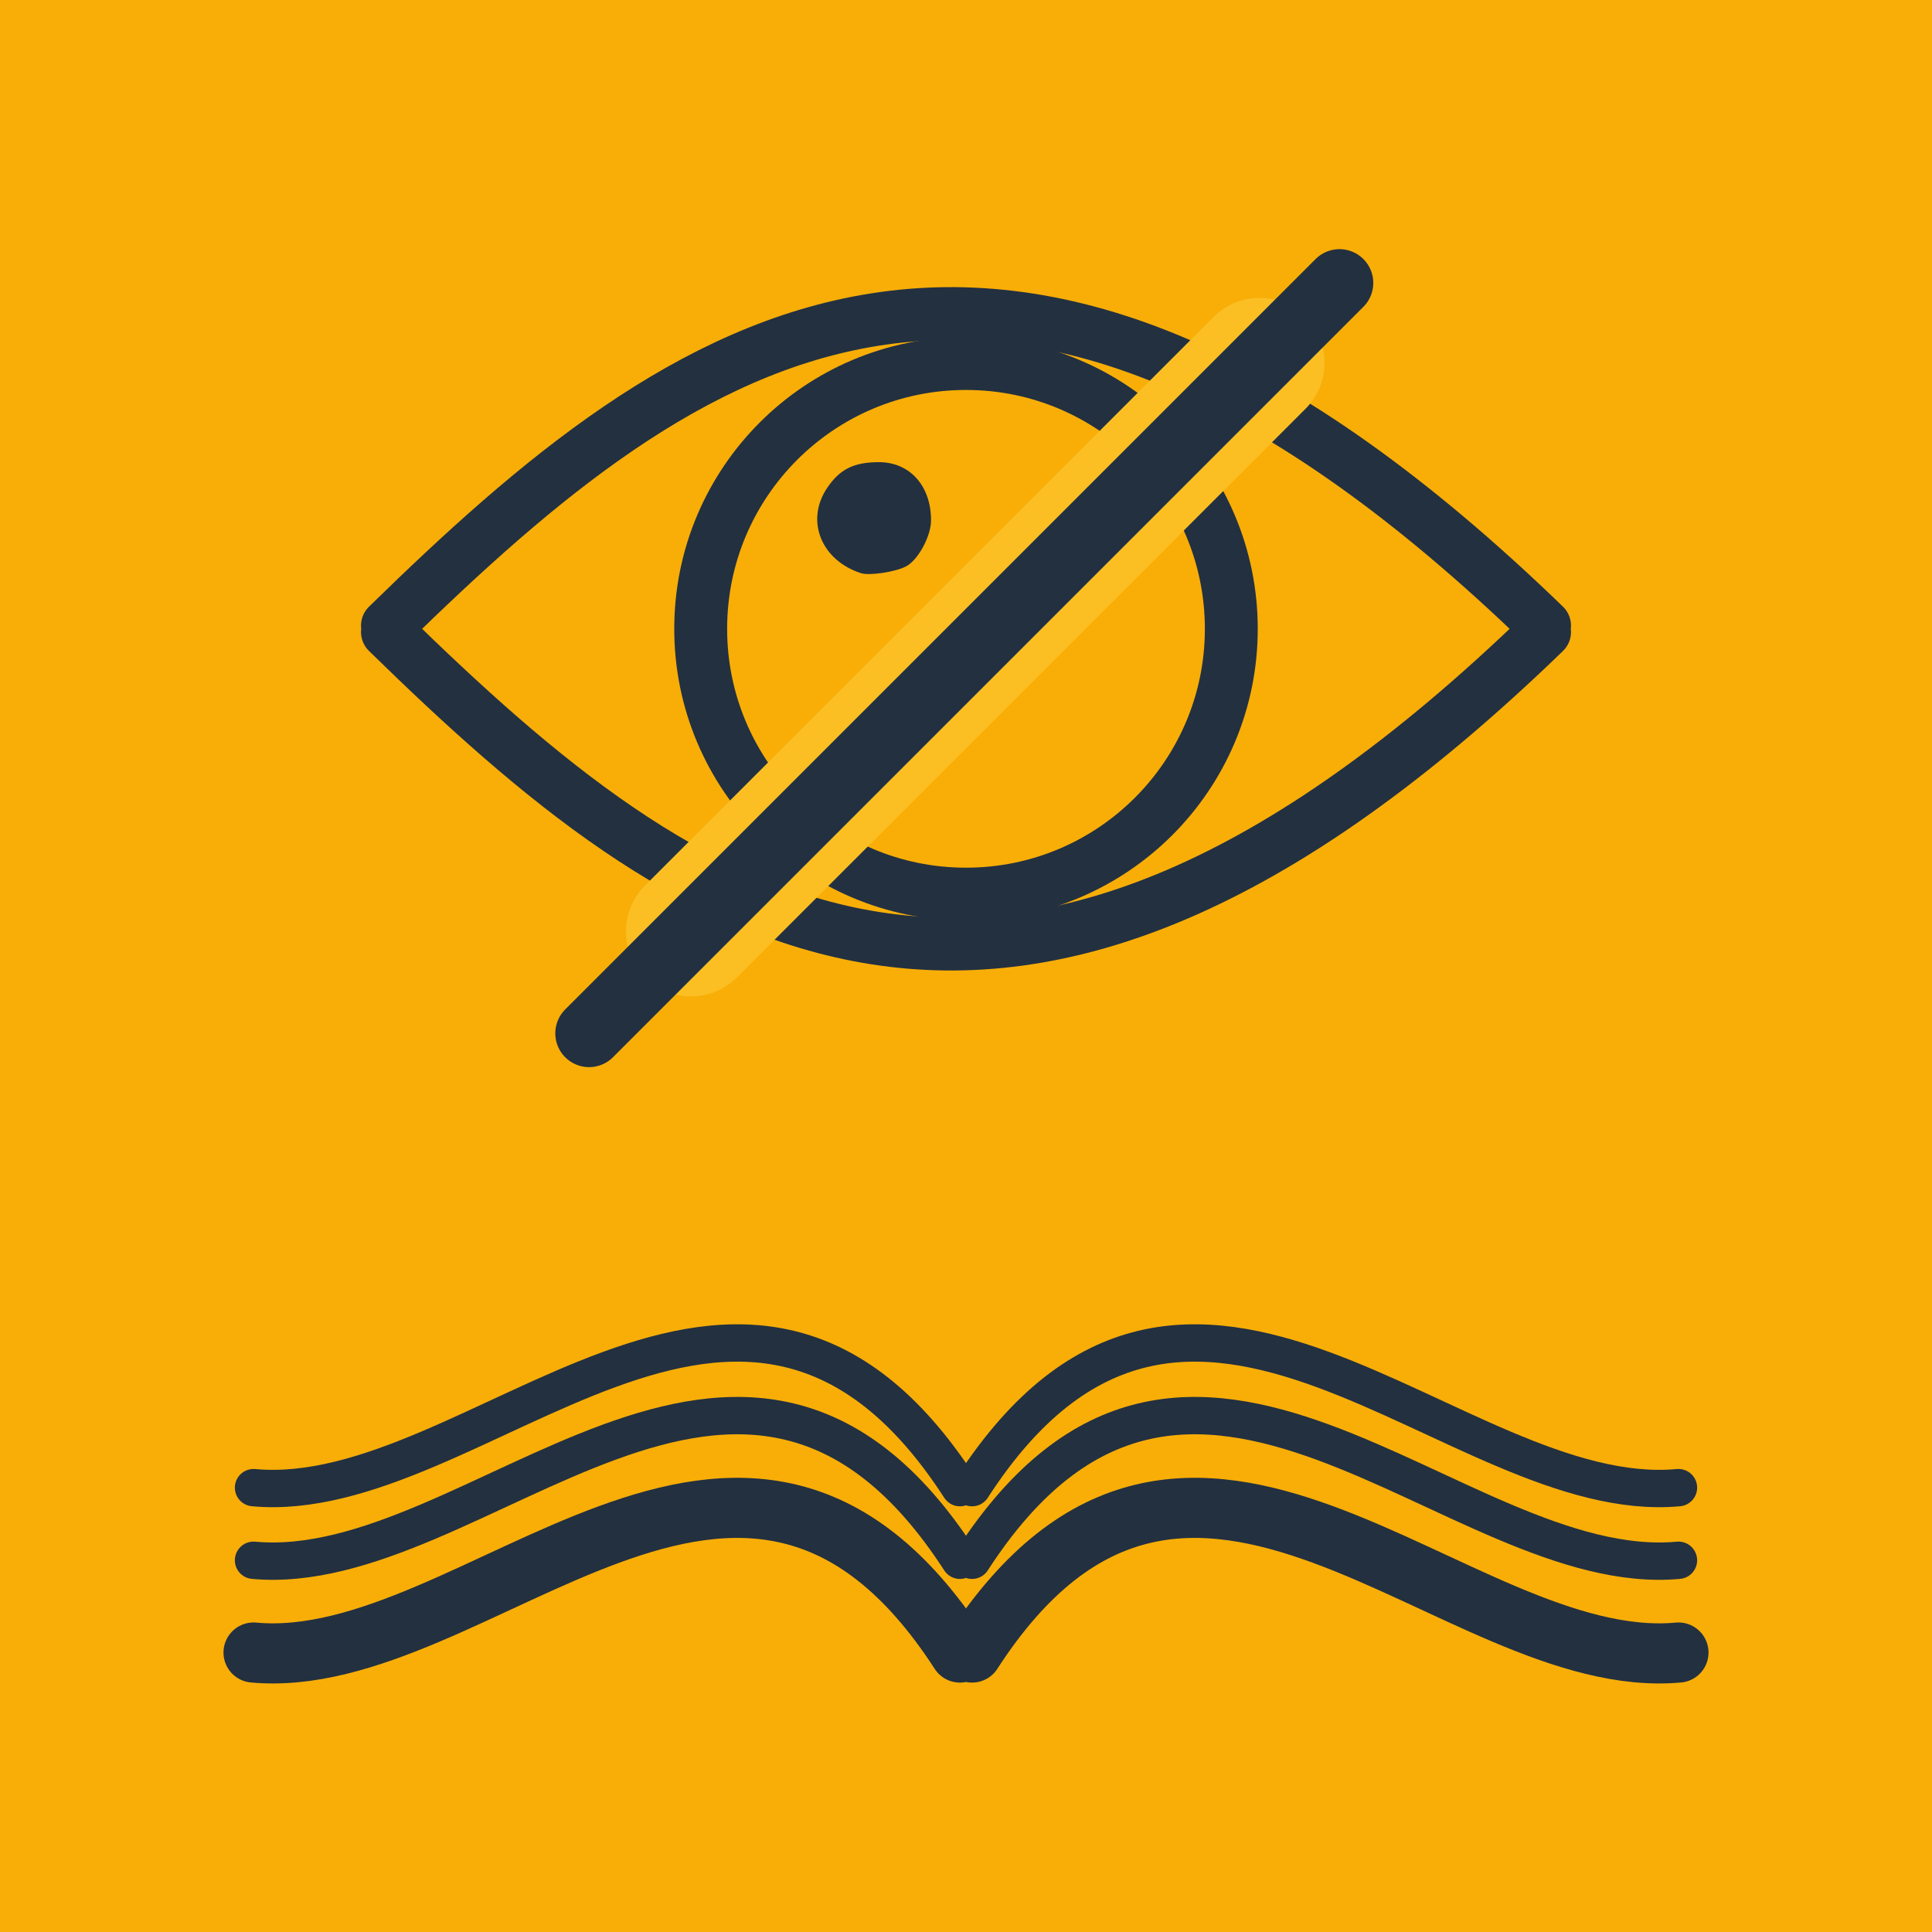
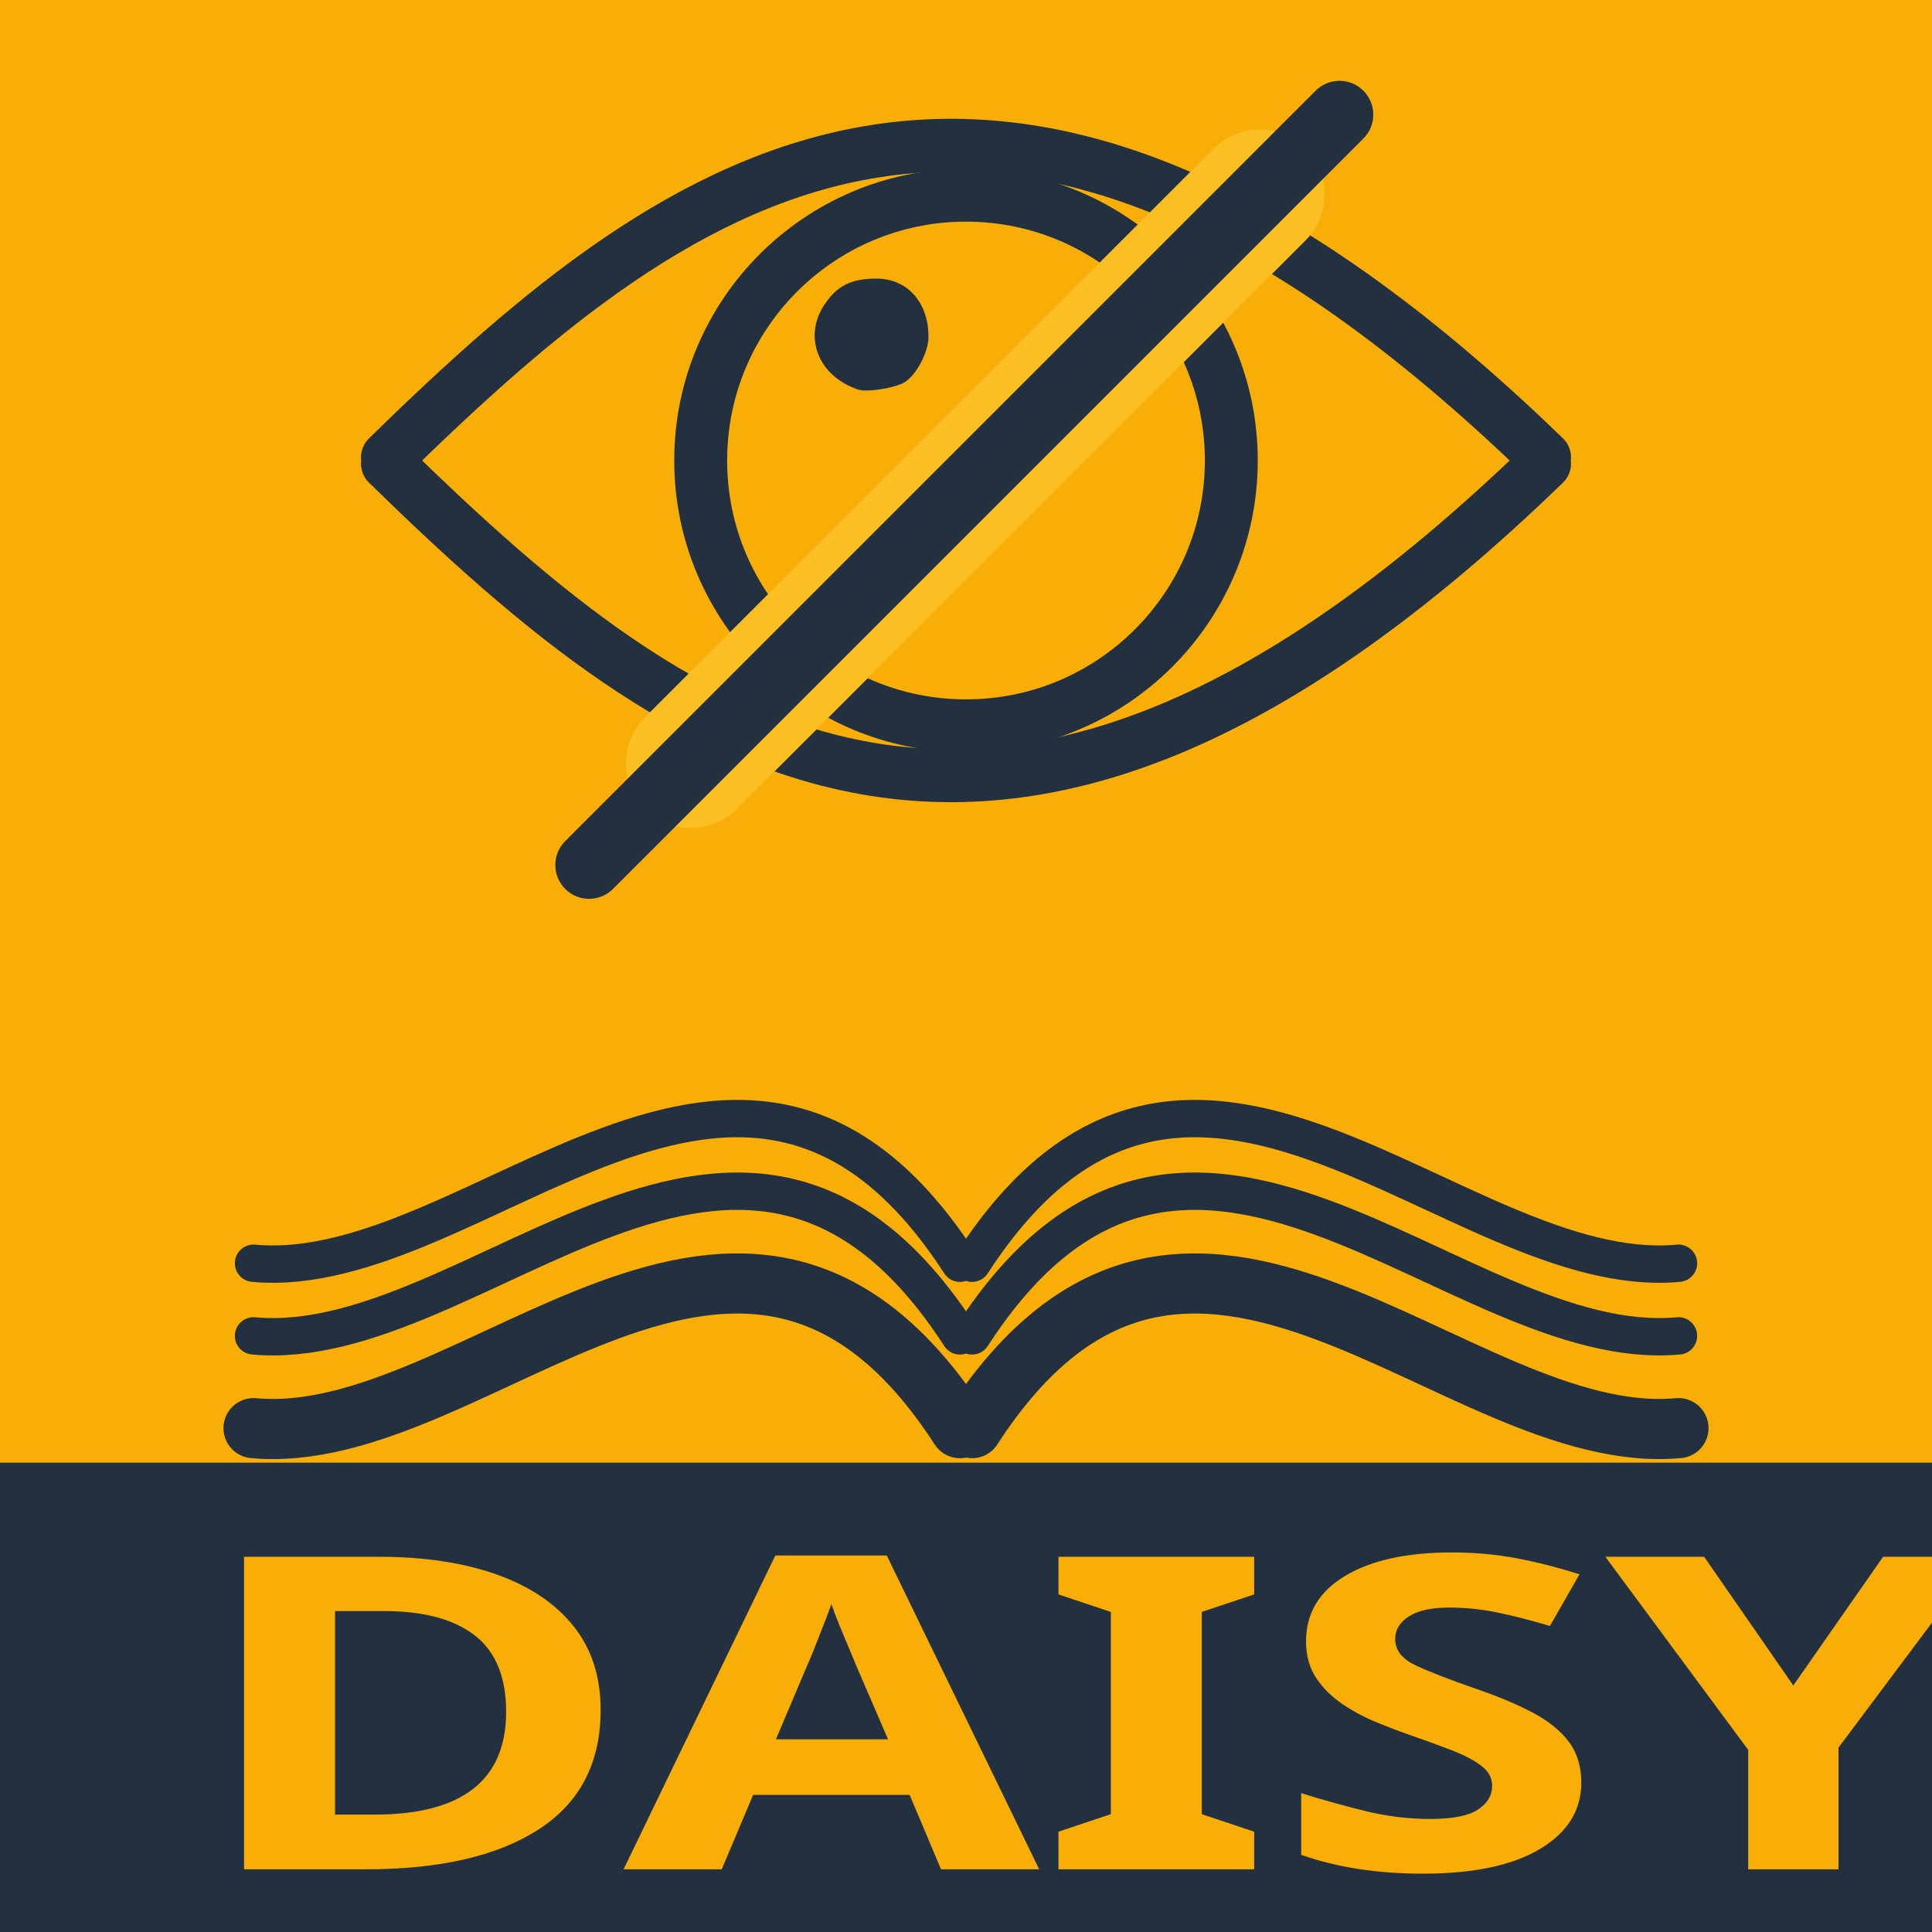
<svg xmlns="http://www.w3.org/2000/svg" version="1.1" id="svg1" width="532" height="532" viewBox="0 0 532 532">
  <defs id="defs1" />
-   <g id="g1">
-     <rect style="fill:#f8ae07;fill-opacity:1" id="rect18" width="553.672" height="553.672" x="-10.836" y="-10.836" />
-     <g id="g17" transform="matrix(1.445193,0,0,1.445193,-371.8402,-228.9558)">
-       <g id="g15" transform="matrix(0.9330385,0,0,0.9330385,37.27242,13.7873)" style="stroke:#233040;stroke-opacity:1">
-         <path style="fill:#233040;fill-opacity:1;stroke:#233040;stroke-width:0.861;stroke-opacity:1" d="m 420.606,270.32 c 2.333,-1.206 4.901,-5.936 4.904,-9.036 0.008,-6.822 -4.155,-11.477 -10.245,-11.458 -4.975,0.016 -7.683,1.366 -10.186,5.081 -4.305,6.388 -1.217,14.161 6.651,16.741 1.603,0.526 6.792,-0.251 8.876,-1.328 z" id="path2" />
-         <path id="path5" style="fill:none;stroke:#233040;stroke-width:10.8;stroke-linecap:round;stroke-linejoin:bevel;stroke-dasharray:none;stroke-opacity:1" d="m 314.936,284.083 c 61.046,59.711 125.782,106.99 236.289,0 m -236.289,-1.305 c 61.046,-59.711 125.782,-106.99 236.289,0" />
-         <circle style="fill:none;stroke:#233040;stroke-width:10.8;stroke-linecap:round;stroke-linejoin:bevel;stroke-dasharray:none;stroke-opacity:1" id="path10" cx="433.08" cy="283.431" r="54.179" />
-       </g>
-       <path style="fill:none;stroke:#fbbf24;stroke-width:24.757;stroke-linecap:round;stroke-linejoin:bevel;stroke-dasharray:none;stroke-opacity:1" d="M 497.298,227.555 388.95,335.903" id="path16" />
-       <path style="fill:none;stroke:#233040;stroke-width:12.876;stroke-linecap:round;stroke-linejoin:bevel;stroke-dasharray:none;stroke-opacity:1" d="M 512.516,212.337 369.537,355.316" id="path15" />
+   <rect style="fill:#f8ae07;fill-opacity:1" id="rect18" width="553.672" height="553.672" x="-10.836" y="-10.836" />
+   <g id="g17" transform="matrix(1.445193,0,0,1.445193,-371.8402,-275.3052)">
+     <g id="g15" transform="matrix(0.9330385,0,0,0.9330385,37.27242,13.7873)" style="stroke:#233040;stroke-opacity:1">
+       <path style="fill:#233040;fill-opacity:1;stroke:#233040;stroke-width:0.861;stroke-opacity:1" d="m 420.087,267.21 c 2.333,-1.206 4.901,-5.936 4.904,-9.036 0.008,-6.822 -4.155,-11.477 -10.245,-11.458 -4.975,0.016 -7.683,1.366 -10.186,5.081 -4.305,6.388 -1.217,14.161 6.651,16.741 1.603,0.526 6.792,-0.251 8.876,-1.328 z" id="path2" />
+       <path id="path5" style="fill:none;stroke:#233040;stroke-width:10.8;stroke-linecap:round;stroke-linejoin:bevel;stroke-dasharray:none;stroke-opacity:1" d="m 314.936,284.083 c 61.046,59.711 125.782,106.99 236.289,0 m -236.289,-1.305 c 61.046,-59.711 125.782,-106.99 236.289,0" />
+       <circle style="fill:none;stroke:#233040;stroke-width:10.8;stroke-linecap:round;stroke-linejoin:bevel;stroke-dasharray:none;stroke-opacity:1" id="path10" cx="433.08" cy="283.431" r="54.179" />
    </g>
-     <g id="g2" transform="translate(0,-28.66229)">
-       <path id="path21" style="fill:none;fill-opacity:1;stroke:#233040;stroke-width:16.554;stroke-linecap:round;stroke-linejoin:bevel;stroke-dasharray:none;stroke-opacity:1" d="m 264.329,483.708 c -59.807,-92.415 -132.95,5.697 -194.514,0 m 197.856,0 c 59.807,-92.415 132.95,5.697 194.514,0" />
-       <path id="path22" style="fill:none;fill-opacity:1;stroke:#233040;stroke-width:10.285;stroke-linecap:round;stroke-linejoin:bevel;stroke-dasharray:none;stroke-opacity:1" d="m 264.329,458.303 c -59.807,-92.415 -132.95,5.697 -194.514,0 m 197.856,0 c 59.807,-92.415 132.95,5.697 194.514,0" />
-       <path id="path4" style="fill:none;fill-opacity:1;stroke:#233040;stroke-width:10.285;stroke-linecap:round;stroke-linejoin:bevel;stroke-dasharray:none;stroke-opacity:1" d="m 264.329,438.303 c -59.807,-92.415 -132.95,5.697 -194.514,0 m 197.856,0 c 59.807,-92.415 132.95,5.697 194.514,0" />
-     </g>
+     <path style="fill:none;stroke:#fbbf24;stroke-width:24.757;stroke-linecap:round;stroke-linejoin:bevel;stroke-dasharray:none;stroke-opacity:1" d="M 497.298,227.555 388.95,335.903" id="path16" />
+     <path style="fill:none;stroke:#233040;stroke-width:12.876;stroke-linecap:round;stroke-linejoin:bevel;stroke-dasharray:none;stroke-opacity:1" d="M 512.516,212.337 369.537,355.316" id="path15" />
  </g>
+   <rect style="fill:#233040;fill-opacity:1;stroke-width:0.504" id="rect12" width="553.672" height="140.421" x="-10.836" y="402.764" />
+   <g id="g2" transform="translate(-4.5e-6,-90.45192)">
+     <path id="path21" style="fill:none;fill-opacity:1;stroke:#233040;stroke-width:16.554;stroke-linecap:round;stroke-linejoin:bevel;stroke-dasharray:none;stroke-opacity:1" d="m 264.329,483.708 c -59.807,-92.415 -132.95,5.697 -194.514,0 m 197.856,0 c 59.807,-92.415 132.95,5.697 194.514,0" />
+     <path id="path22" style="fill:none;fill-opacity:1;stroke:#233040;stroke-width:10.285;stroke-linecap:round;stroke-linejoin:bevel;stroke-dasharray:none;stroke-opacity:1" d="m 264.329,458.303 c -59.807,-92.415 -132.95,5.697 -194.514,0 m 197.856,0 c 59.807,-92.415 132.95,5.697 194.514,0" />
+     <path id="path4" style="fill:none;fill-opacity:1;stroke:#233040;stroke-width:10.285;stroke-linecap:round;stroke-linejoin:bevel;stroke-dasharray:none;stroke-opacity:1" d="m 264.329,438.303 c -59.807,-92.415 -132.95,5.697 -194.514,0 m 197.856,0 c 59.807,-92.415 132.95,5.697 194.514,0" />
+   </g>
+   <text xml:space="preserve" style="font-style:normal;font-variant:normal;font-weight:bold;font-stretch:normal;font-size:141.393px;font-family:'HP Simplified';-inkscape-font-specification:'HP Simplified, Bold';font-variant-ligatures:normal;font-variant-caps:normal;font-variant-numeric:normal;font-variant-east-asian:normal;text-align:start;letter-spacing:0px;writing-mode:lr-tb;direction:ltr;text-anchor:start;fill:#f8ae07;fill-opacity:1;stroke:none;stroke-width:4.523;stroke-linecap:round;stroke-linejoin:bevel" x="44.571" y="603.824" id="text12" transform="scale(1.173066,0.8524667)">
+     <tspan id="tspan12" x="44.571" y="603.824" style="fill:#f8ae07;fill-opacity:1;stroke-width:4.523">DAISY</tspan>
+   </text>
</svg>
